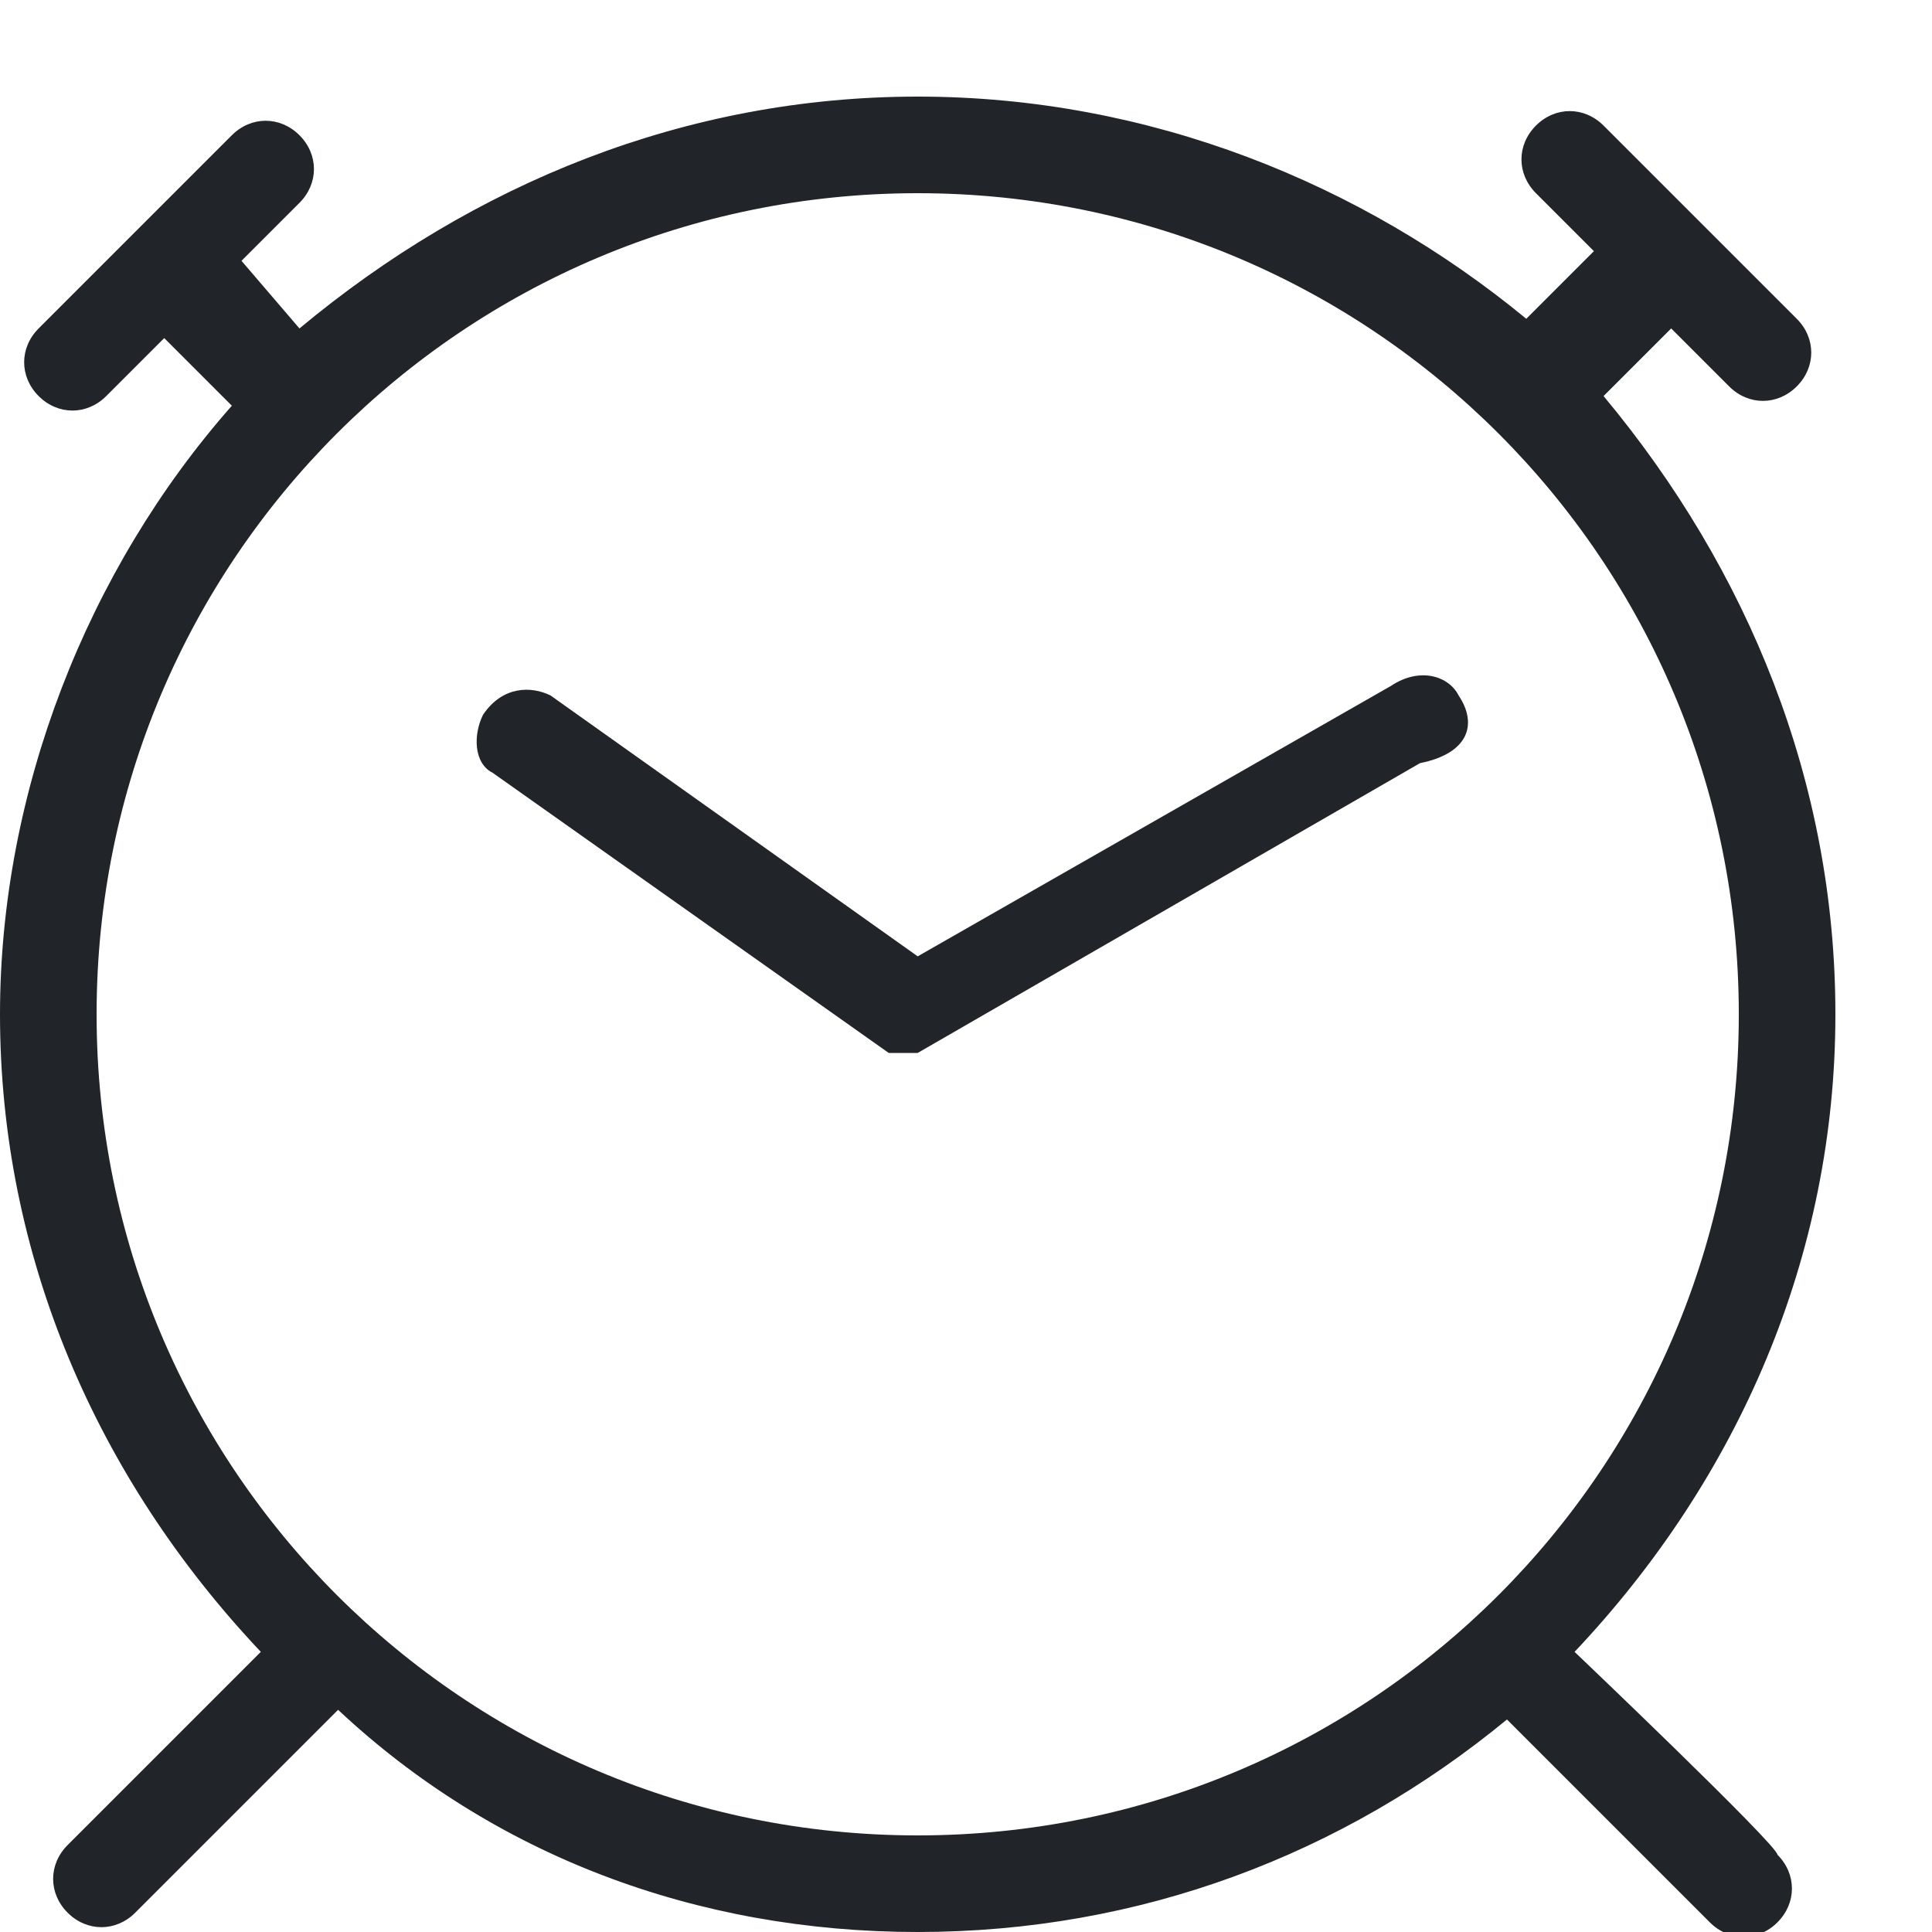
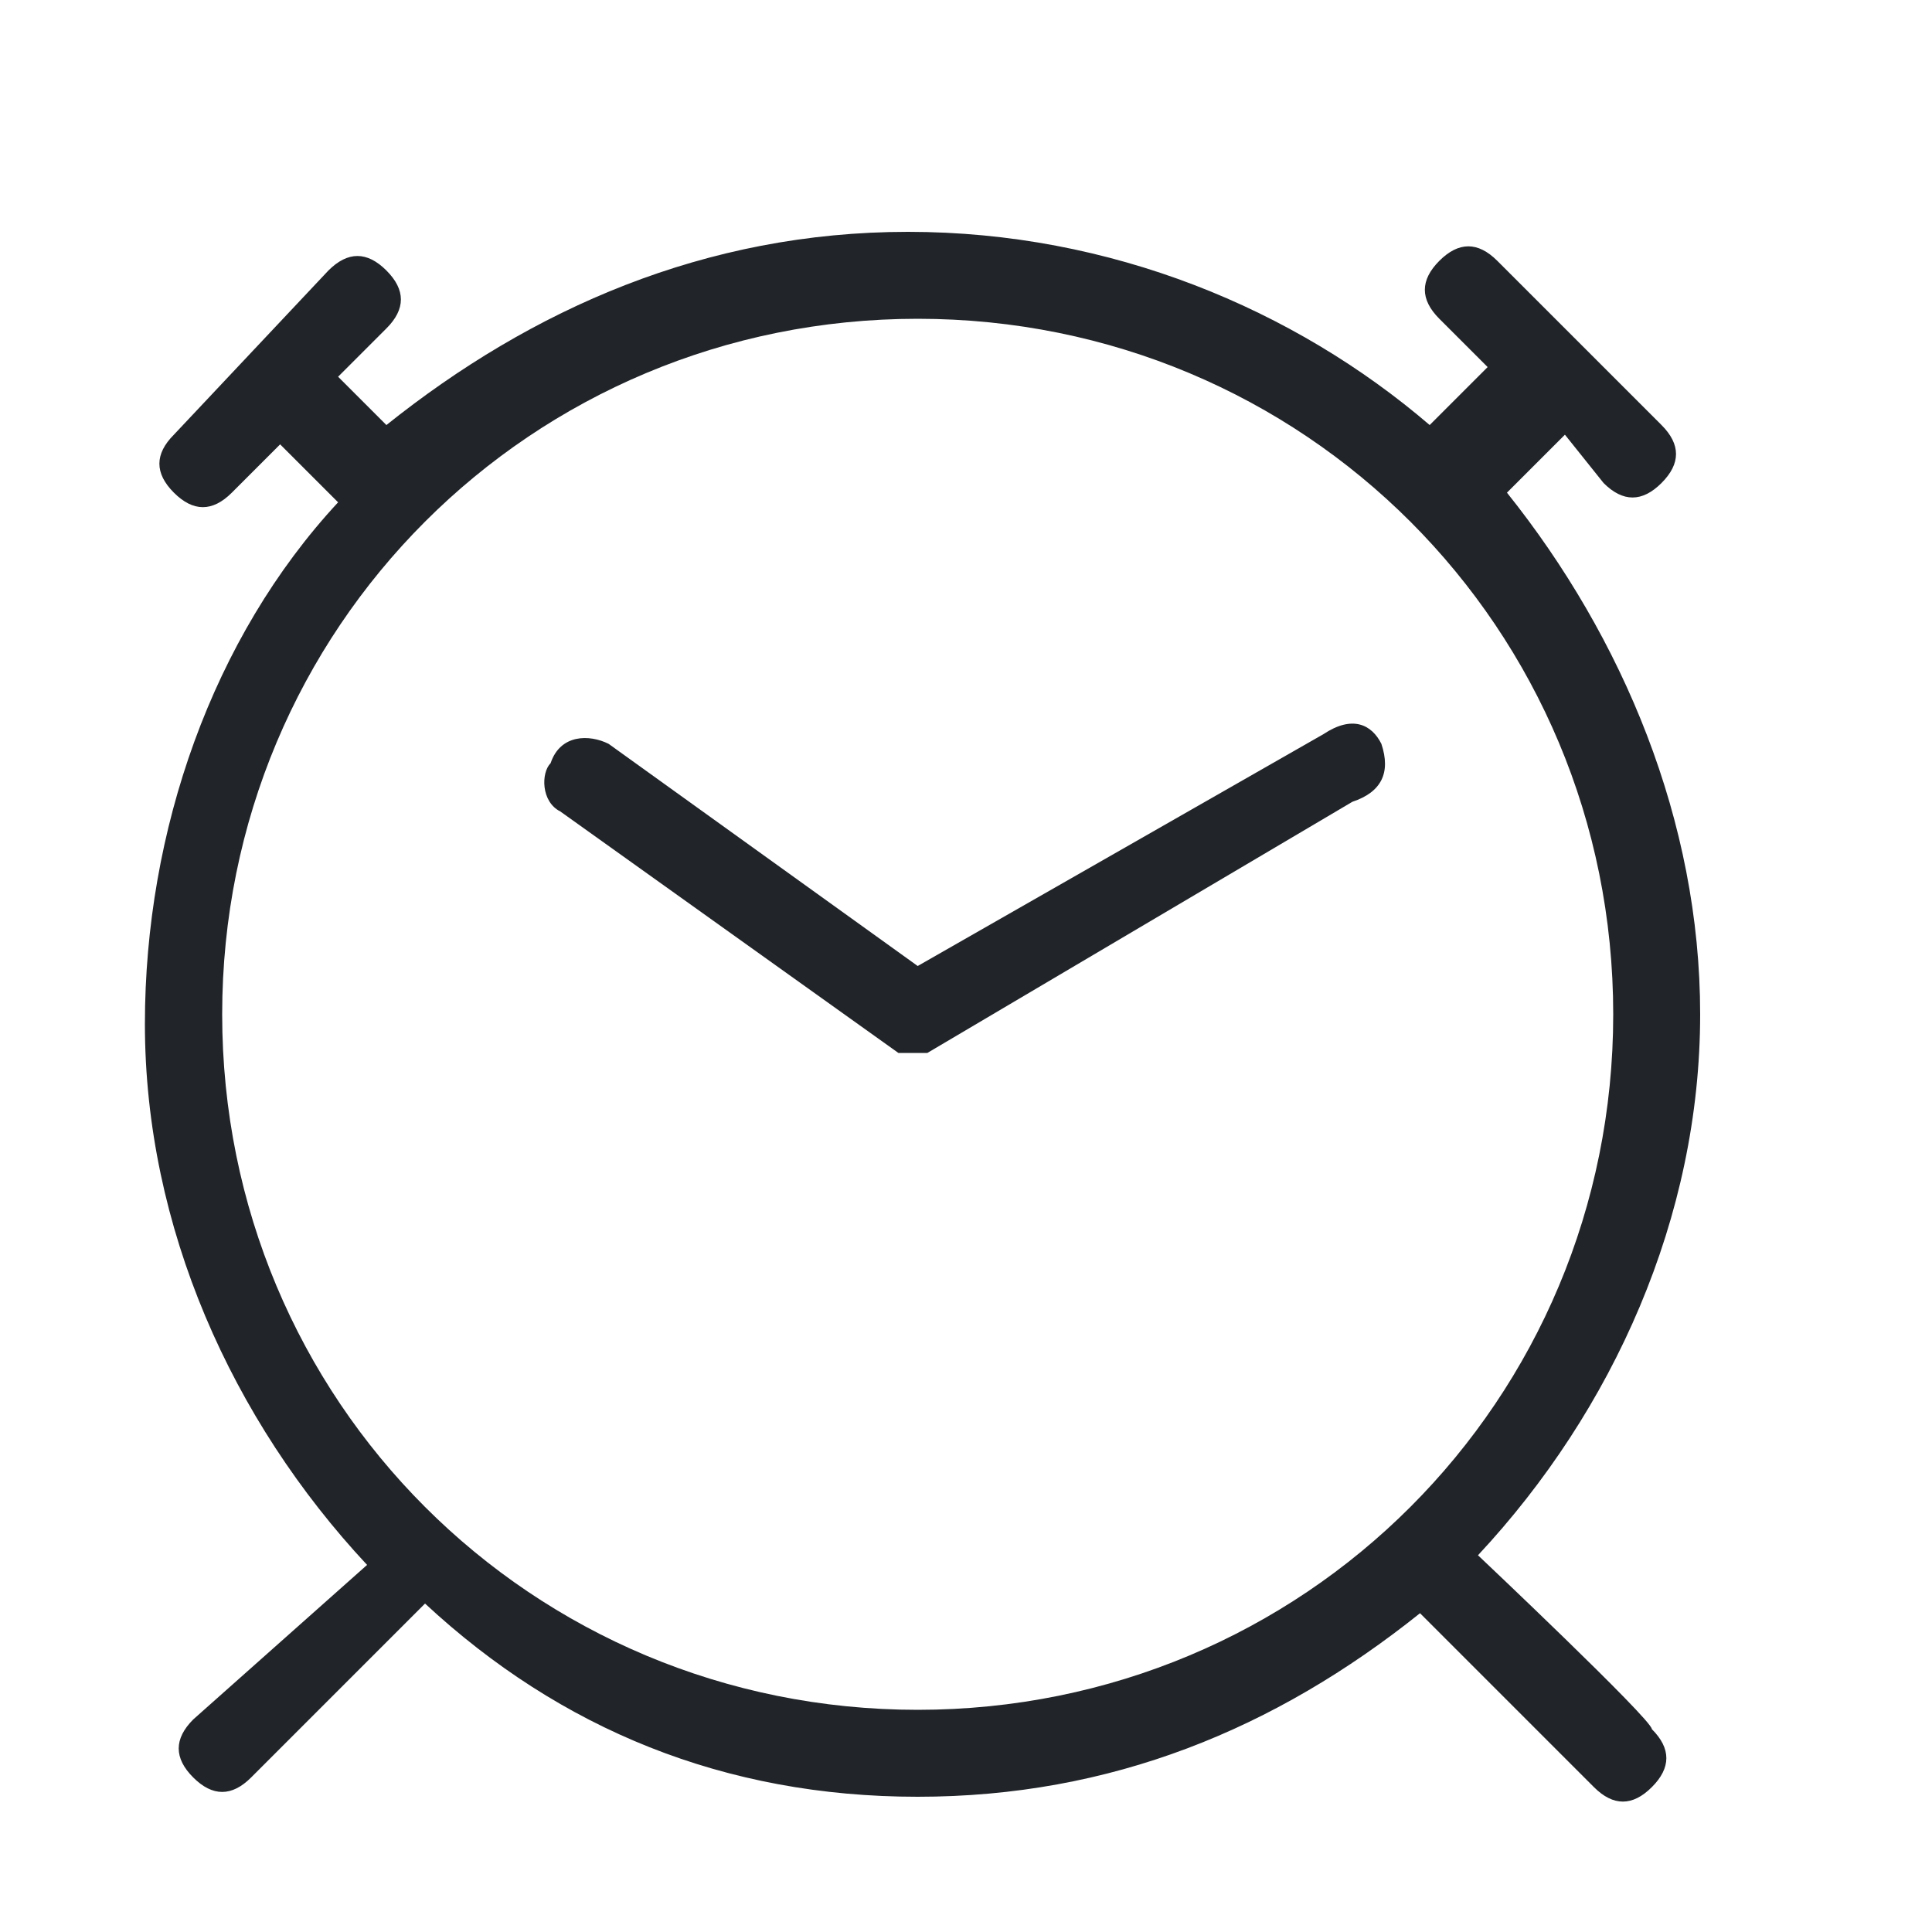
<svg xmlns="http://www.w3.org/2000/svg" version="1.1" id="Layer_1" x="0px" y="0px" width="20px" height="20px" viewBox="0 0 20 20" style="enable-background:new 0 0 20 20;" xml:space="preserve">
  <style type="text/css">
	.st0{fill:#212529;}
</style>
-   <path class="st0" d="M16.3,17.1C18,15.3,19,13,19,10.5c0-2.4-0.9-4.6-2.4-6.4l0.7-0.7l0.6,0.6c0.2,0.2,0.5,0.2,0.7,0c0,0,0,0,0,0  c0.2-0.2,0.2-0.5,0-0.7l-2-2c-0.2-0.2-0.5-0.2-0.7,0c-0.2,0.2-0.2,0.5,0,0.7l0.6,0.6l-0.7,0.7C14.1,1.9,11.9,1,9.5,1  S4.9,1.9,3.1,3.4L2.5,2.7l0.6-0.6c0.2-0.2,0.2-0.5,0-0.7c-0.2-0.2-0.5-0.2-0.7,0l-2,2c-0.2,0.2-0.2,0.5,0,0.7c0.2,0.2,0.5,0.2,0.7,0  l0.6-0.6l0.7,0.7C0.9,5.9,0,8.2,0,10.5c0,2.5,1,4.8,2.7,6.6l-2,2c-0.2,0.2-0.2,0.5,0,0.7s0.5,0.2,0.7,0l2.1-2.1  C5.1,19.2,7.2,20,9.5,20s4.4-0.8,6.1-2.2l2.1,2.1c0.2,0.2,0.5,0.2,0.7,0c0.2-0.2,0.2-0.5,0-0.7c0,0,0,0,0,0  C18.4,19.1,16.3,17.1,16.3,17.1z M1,10.5C1,5.8,4.8,2,9.5,2S18,5.8,18,10.5S14.2,19,9.5,19S1,15.2,1,10.5z" />
-   <path class="st0" d="M15.1,7.2C15,7,14.7,6.9,14.4,7.1L9.5,9.9L5.7,7.2C5.5,7.1,5.2,7.1,5,7.4C4.9,7.6,4.9,7.9,5.1,8l4.1,2.9l0,0  c0,0,0,0,0,0l0,0l0,0l0,0l0,0l0,0l0,0l0,0l0,0l0,0c0,0,0,0,0,0l0,0l0,0l0,0l0,0h0c0,0,0,0,0.1,0h0c0,0,0,0,0.1,0l0,0  c0,0,0.1,0,0.1,0l0,0l0,0l5.2-3C15.2,7.8,15.3,7.5,15.1,7.2L15.1,7.2z" />
+   <path class="st0" d="M15.3,16.1c1.4-1.5,2.3-3.5,2.3-5.6c0-2-0.8-3.9-2-5.4l0.6-0.6L16.6,5c0.2,0.2,0.4,0.2,0.6,0l0,0  c0.2-0.2,0.2-0.4,0-0.6l-1.7-1.7c-0.2-0.2-0.4-0.2-0.6,0c-0.2,0.2-0.2,0.4,0,0.6l0.5,0.5l-0.6,0.6c-1.4-1.2-3.3-2-5.4-2  s-3.9,0.8-5.4,2L3.5,3.9l0.5-0.5c0.2-0.2,0.2-0.4,0-0.6s-0.4-0.2-0.6,0L1.8,4.5c-0.2,0.2-0.2,0.4,0,0.6s0.4,0.2,0.6,0l0.5-0.5  l0.6,0.6c-1.3,1.4-2,3.4-2,5.4c0,2.1,0.9,4.1,2.3,5.6L2,17.8c-0.2,0.2-0.2,0.4,0,0.6c0.2,0.2,0.4,0.2,0.6,0l1.8-1.8  c1.4,1.3,3.1,2,5.1,2s3.7-0.7,5.2-1.9l1.8,1.8c0.2,0.2,0.4,0.2,0.6,0c0.2-0.2,0.2-0.4,0-0.6l0,0C17.1,17.8,15.3,16.1,15.3,16.1z   M2.3,10.5c0-4,3.2-7.2,7.2-7.2s7.2,3.2,7.2,7.2s-3.2,7.2-7.2,7.2S2.3,14.5,2.3,10.5z" />
+   <path class="st0" d="M14.3,7.7c-0.1-0.2-0.3-0.3-0.6-0.1L9.5,10L6.3,7.7C6.1,7.6,5.8,7.6,5.7,7.9C5.6,8,5.6,8.3,5.8,8.4l3.5,2.5l0,0  l0,0l0,0l0,0l0,0l0,0l0,0l0,0l0,0l0,0l0,0l0,0l0,0l0,0l0,0l0,0l0,0c0,0,0,0,0.1,0l0,0c0,0,0,0,0.1,0l0,0h0.1l0,0l0,0l4.4-2.6  C14.3,8.2,14.4,8,14.3,7.7L14.3,7.7z" />
</svg>
